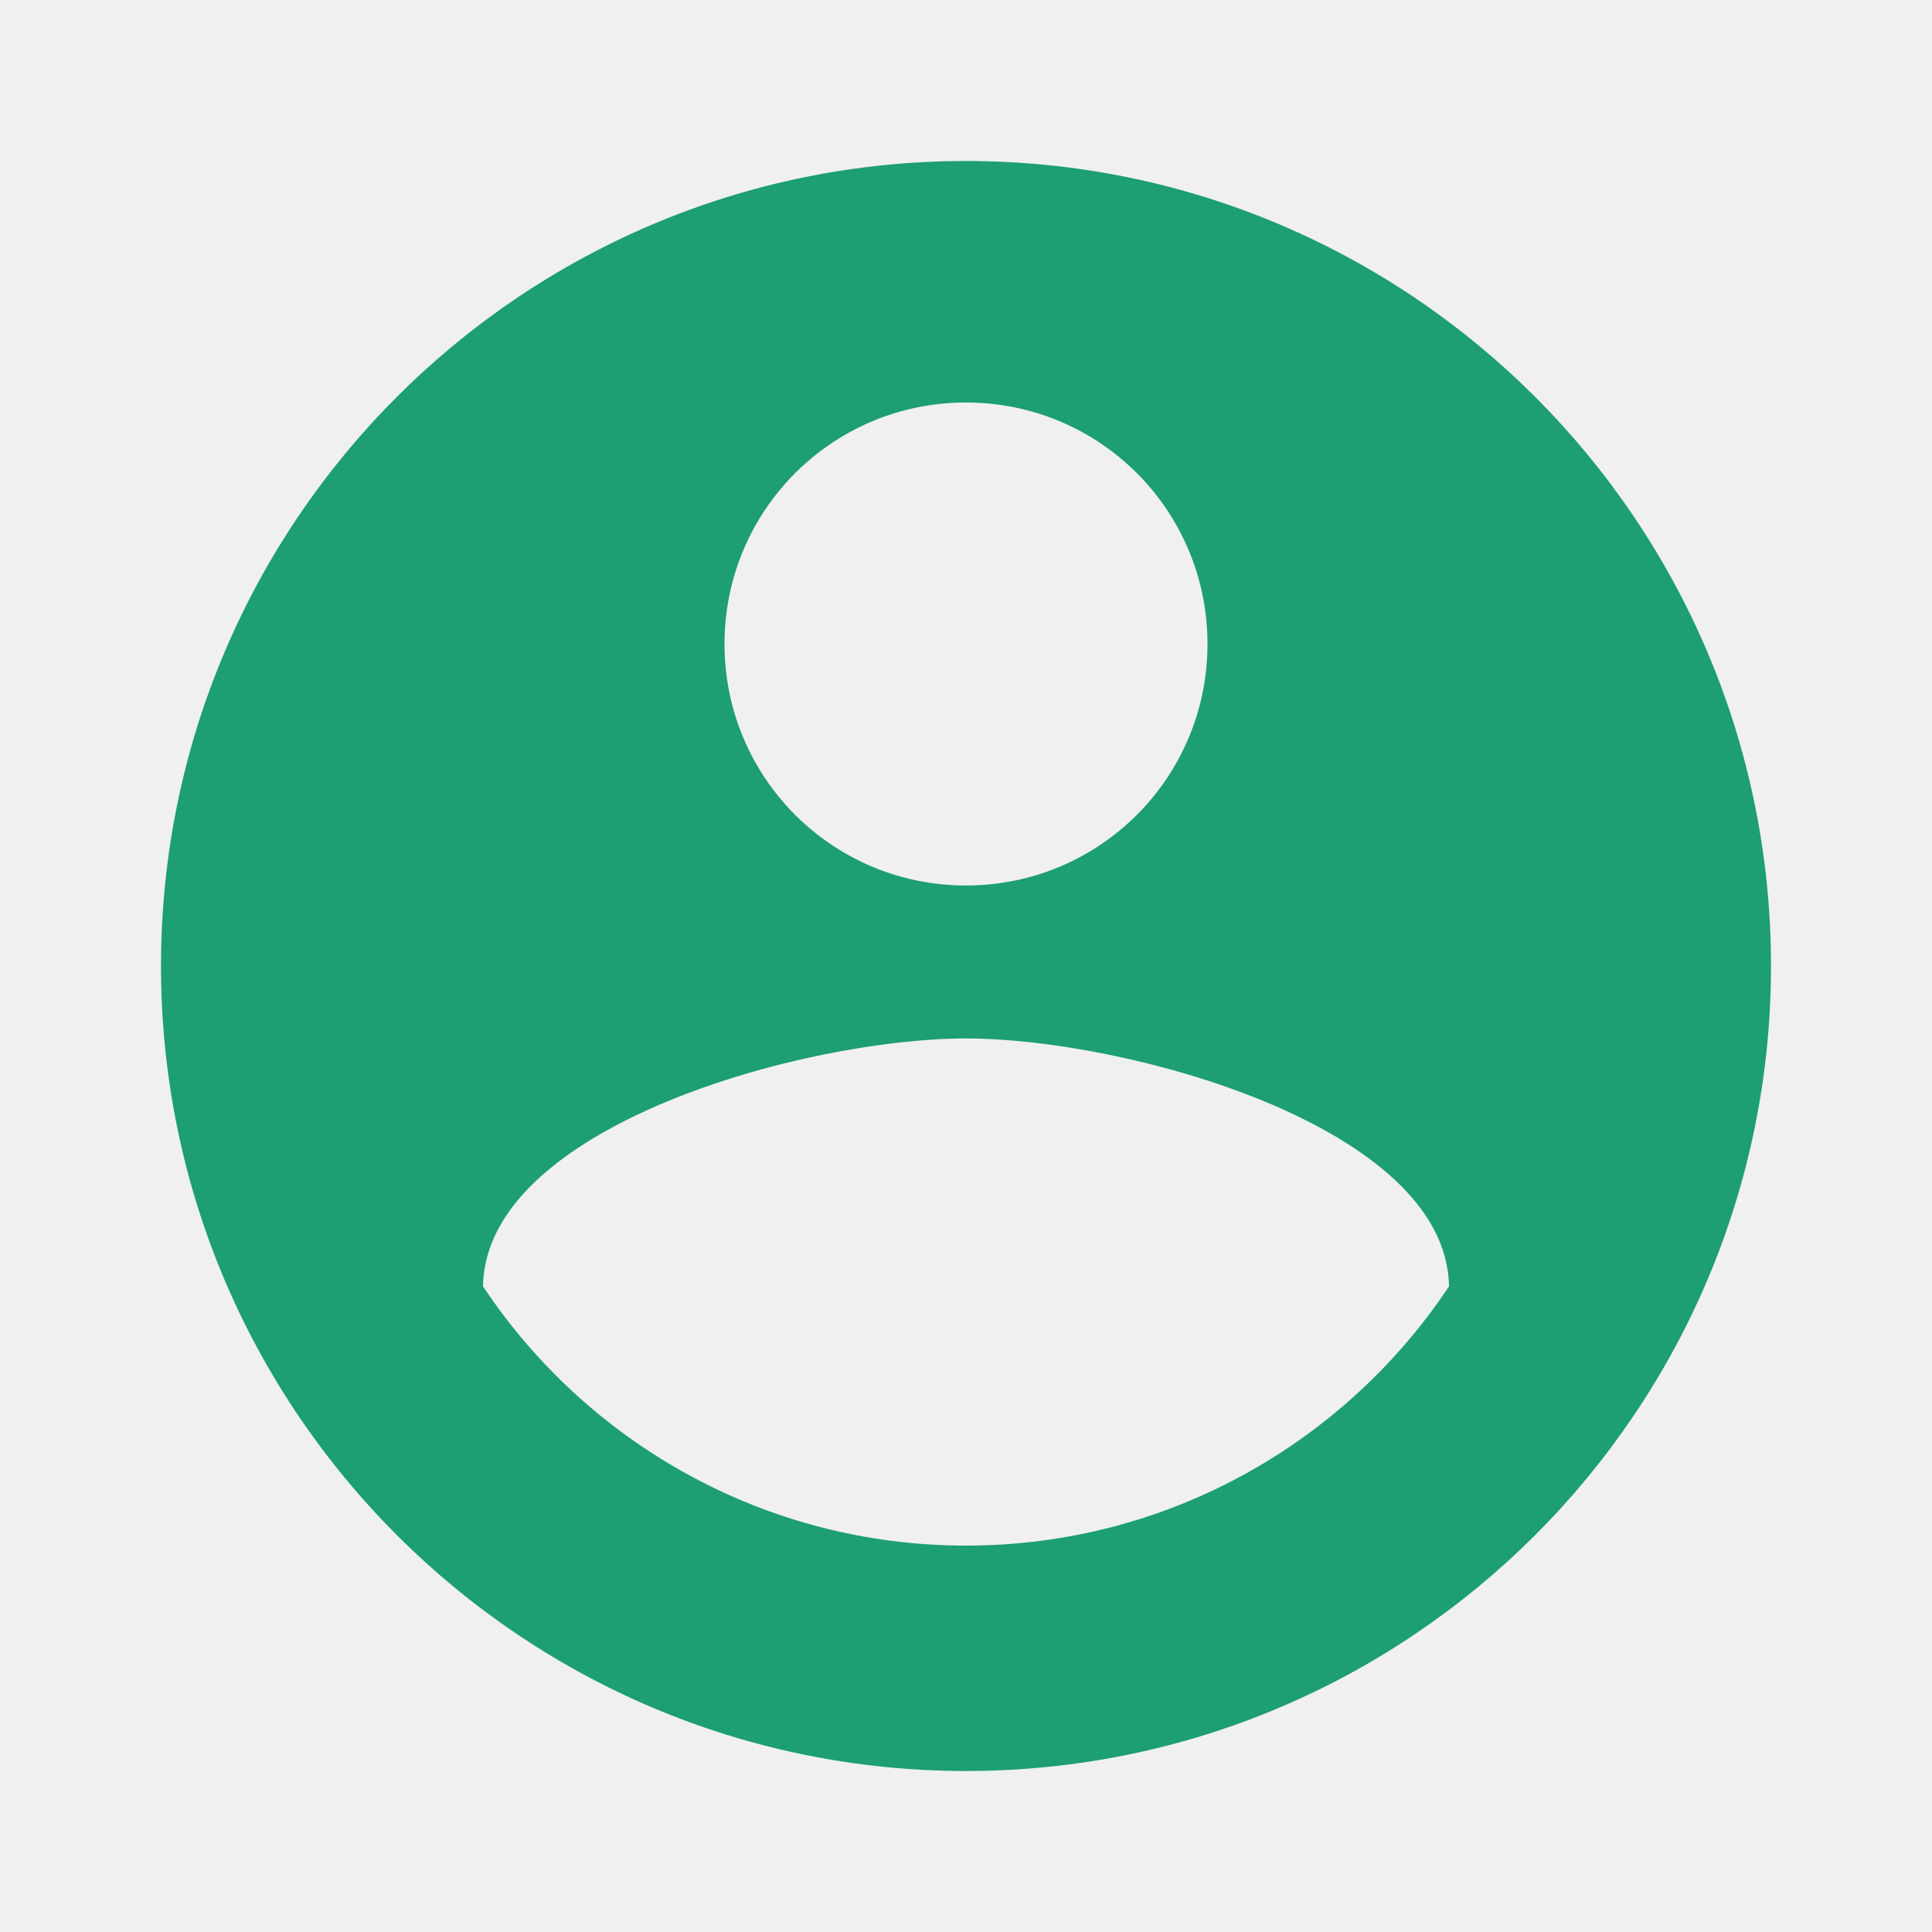
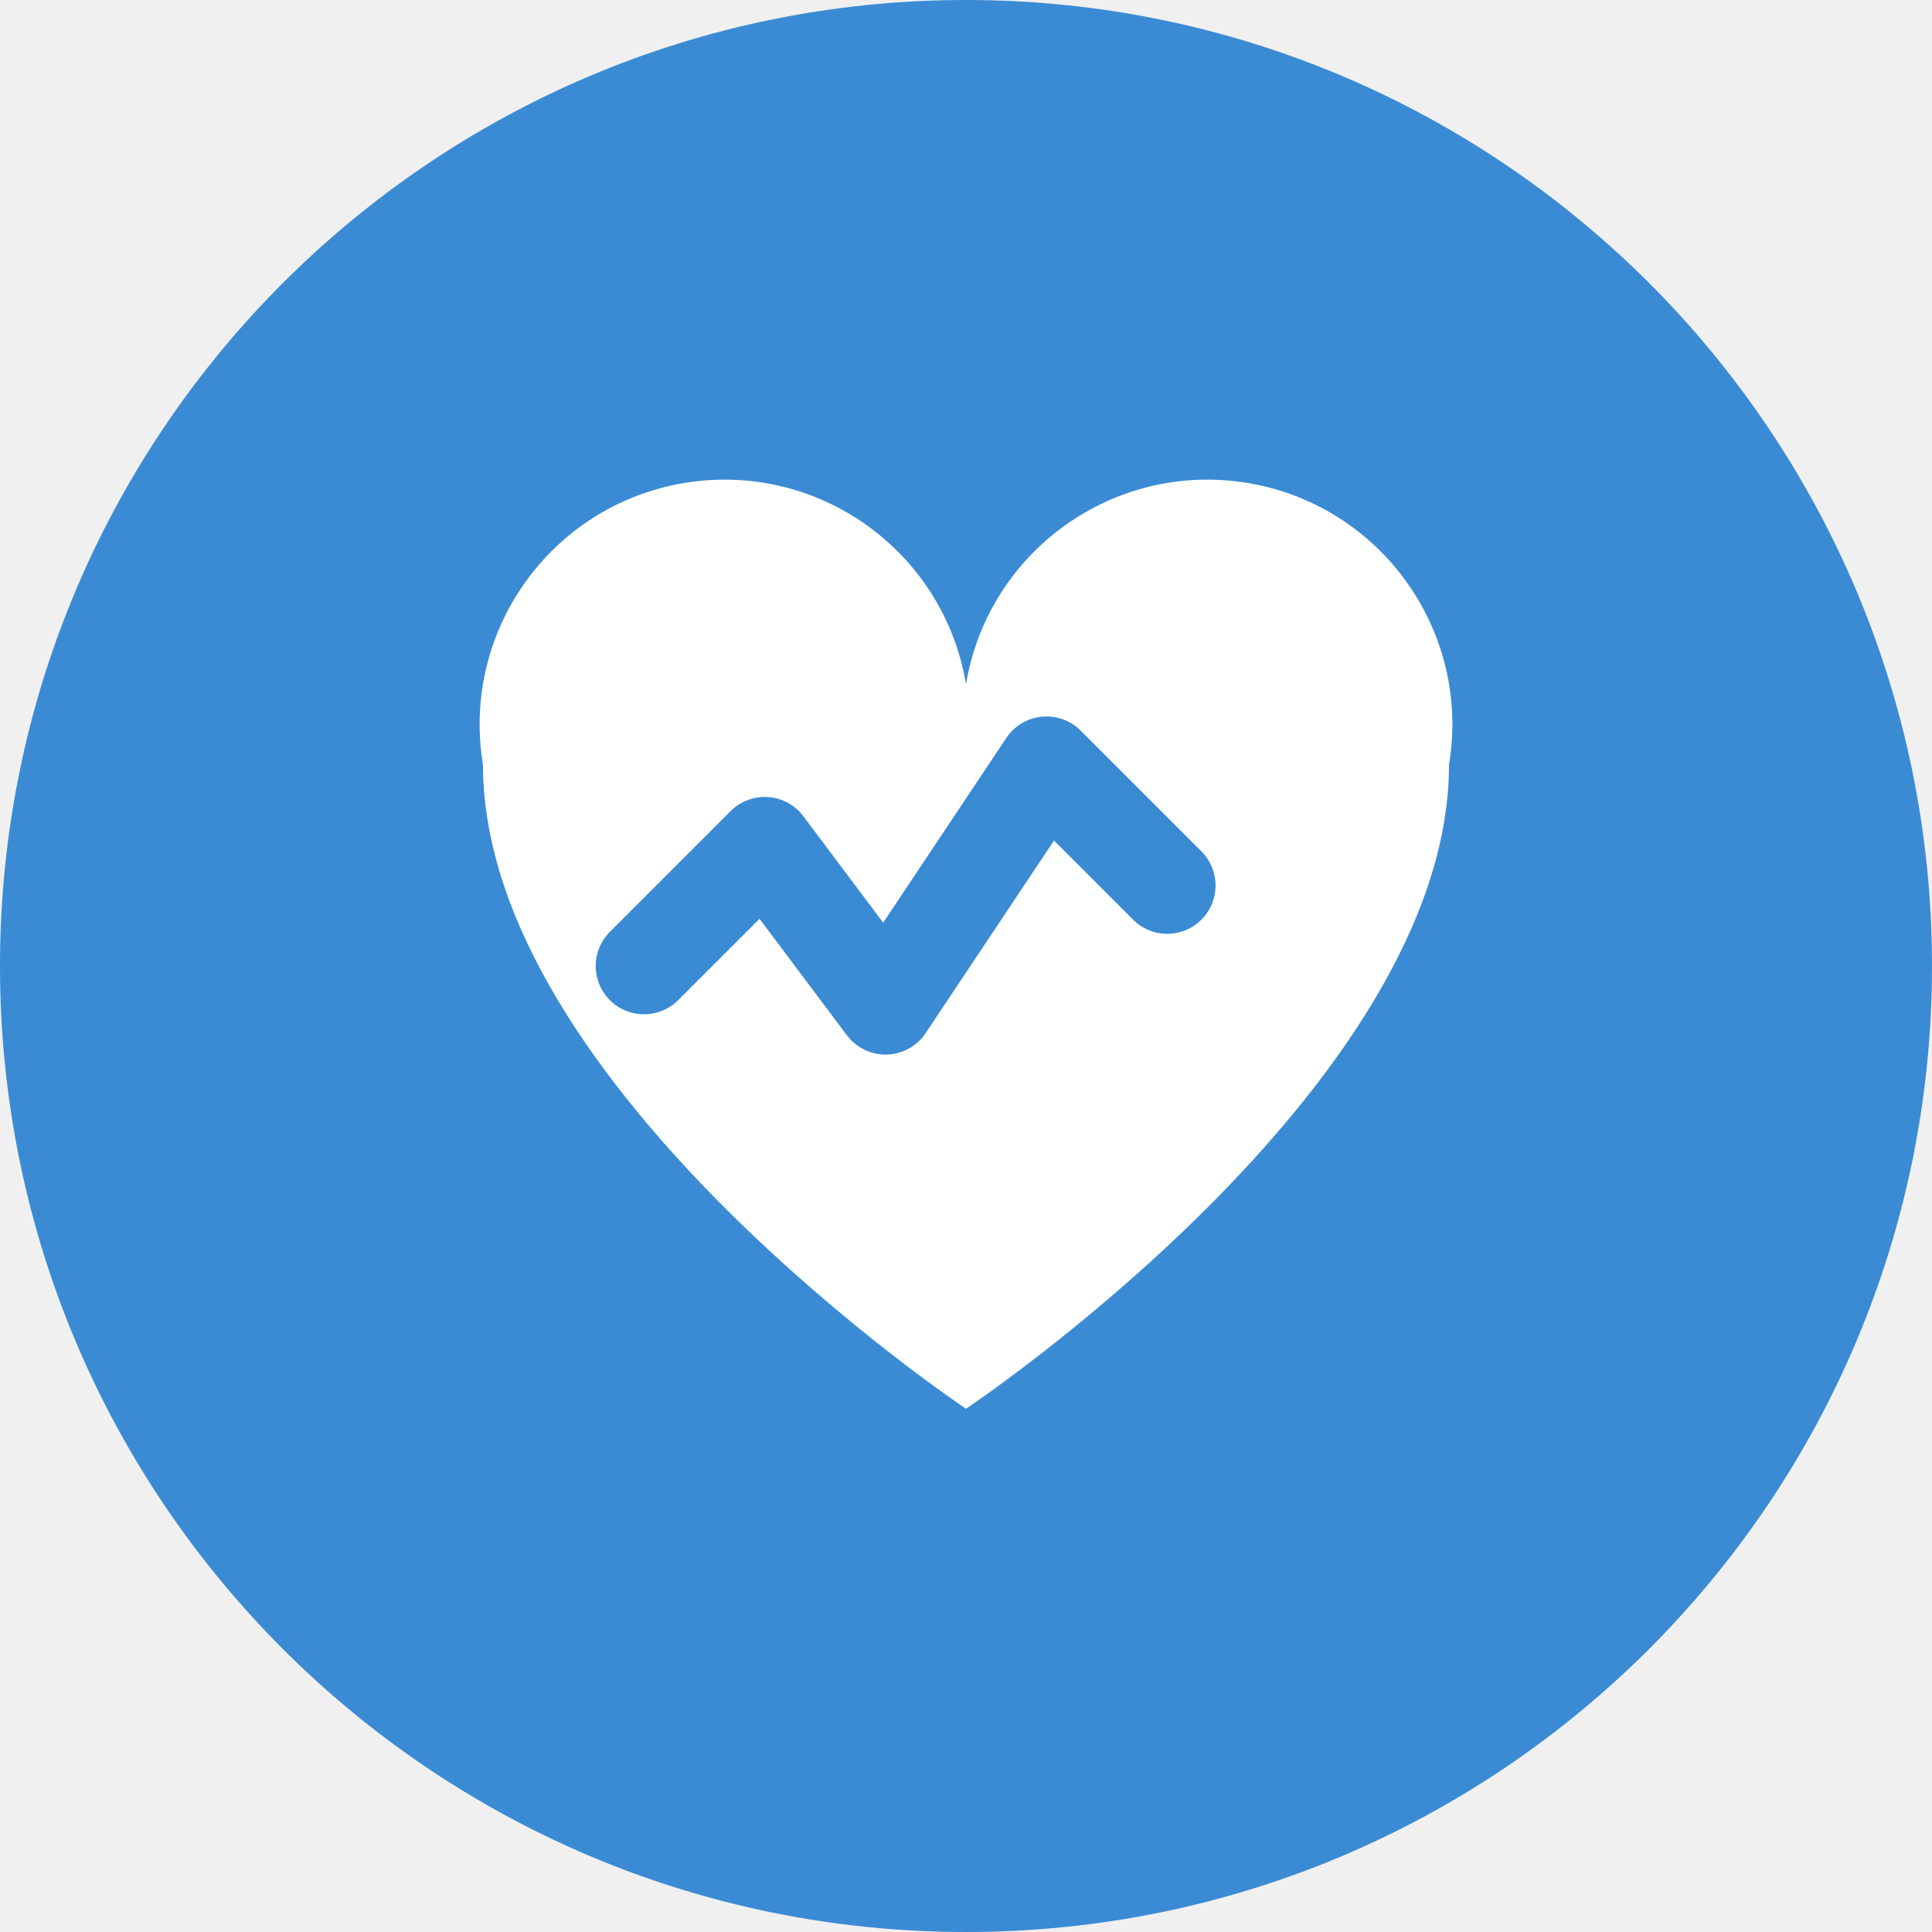
<svg xmlns="http://www.w3.org/2000/svg" viewBox="0 0 24 24">
-   <path fill="#1D9E75" d="M12 2C6.48 2 2 6.48 2 12s4.48 10 10 10 10-4.48 10-10S17.52 2 12 2zm0 3c1.66 0 3 1.34 3 3s-1.34 3-3 3-3-1.34-3-3 1.34-3 3-3zm0 14.2c-2.5 0-4.71-1.28-6-3.22.03-1.99 4-3.08 6-3.08 1.99 0 5.97 1.09 6 3.08-1.29 1.94-3.5 3.22-6 3.22z" />
+   <circle cx="12" cy="12" r="12" fill="#3B8BD4" />
+   <path d="M12 17.5S6 13.5 6 9.5a3 3 0 0 1 6-1 3 3 0 0 1 6 1c0 4-6 8-6 8z" fill="white" />
+   <path d="M8 12l1.5-1.5 1.5 2 2-3 1.5 1.5" stroke="#3B8BD4" stroke-width="1.2" stroke-linecap="round" stroke-linejoin="round" fill="none" />
</svg>
